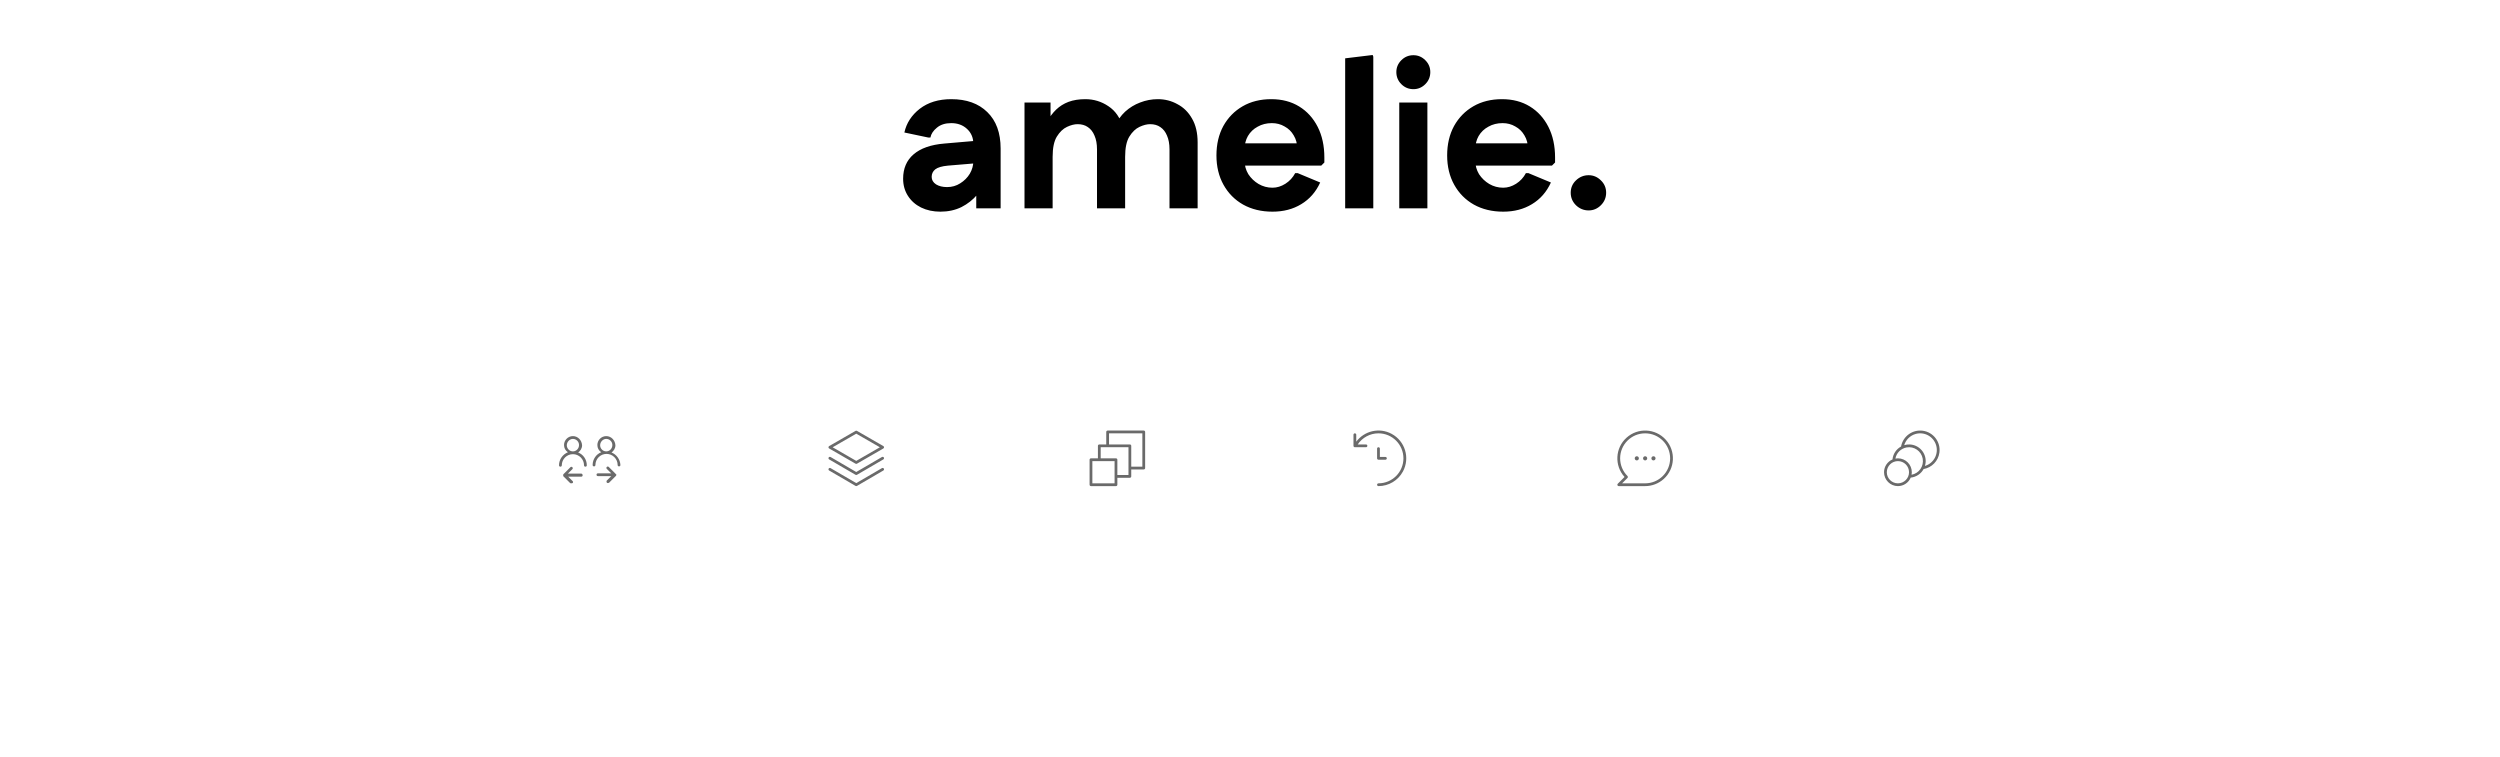
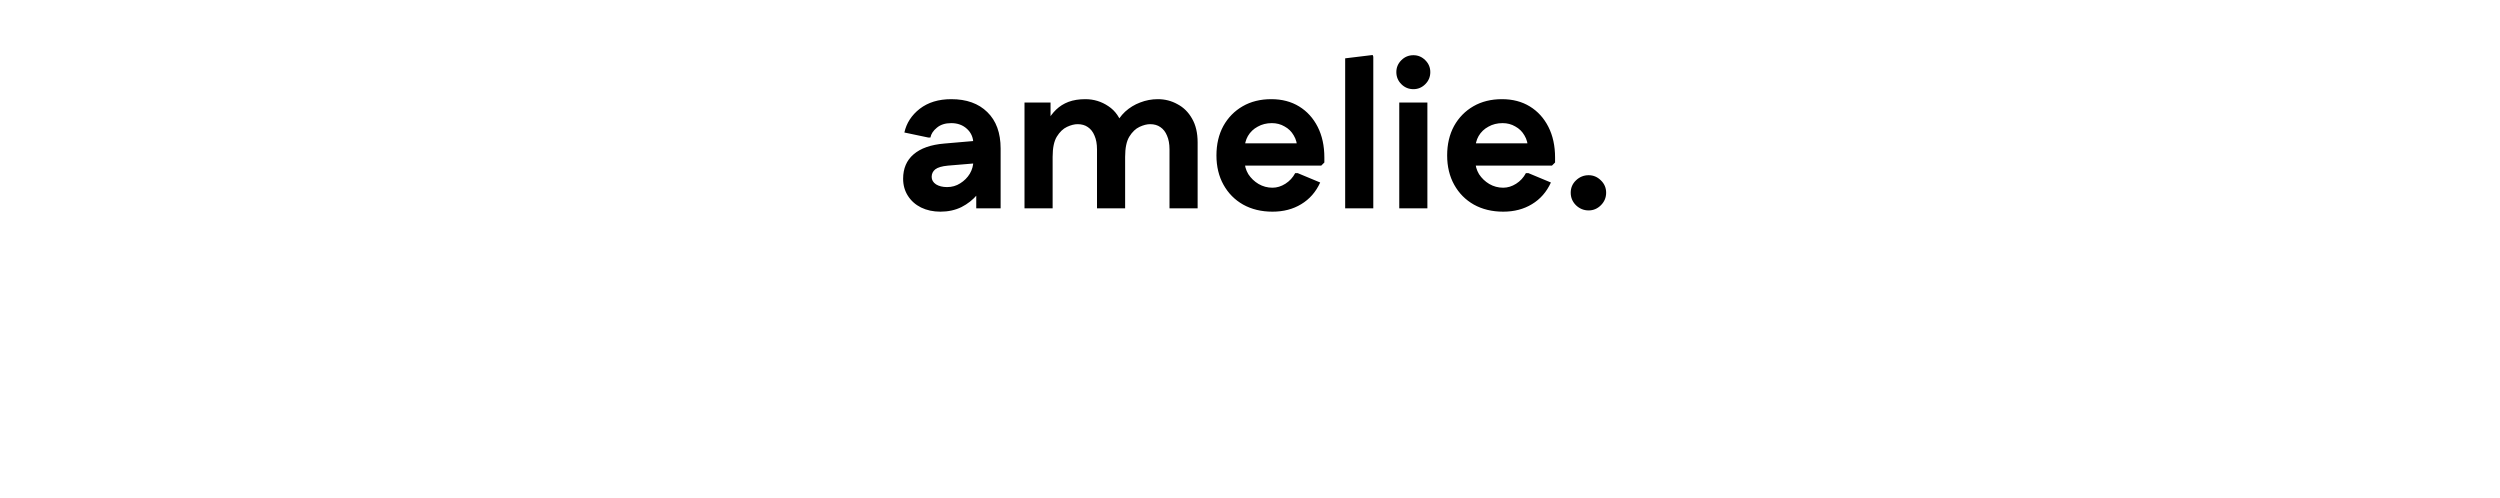
- <svg xmlns="http://www.w3.org/2000/svg" width="1200" height="363" viewBox="0 0 1200 363" fill="none">
+ <svg xmlns="http://www.w3.org/2000/svg" width="1200" height="239" viewBox="0 0 1200 239" fill="none">
  <path d="M451.4 101.6C447.933 101.6 444.833 100.933 442.1 99.6C439.433 98.267 437.333 96.4 435.8 94C434.267 91.6 433.5 88.867 433.5 85.8C433.5 80.867 435.167 76.967 438.5 74.1C441.9 71.167 446.833 69.433 453.3 68.9L473 67.2V78L455 79.5C452.133 79.767 450.1 80.367 448.9 81.3C447.767 82.233 447.2 83.433 447.2 84.9C447.2 86.367 447.9 87.567 449.3 88.5C450.7 89.367 452.467 89.8 454.6 89.8C456.933 89.8 459.033 89.2 460.9 88C462.833 86.8 464.367 85.267 465.5 83.4C466.633 81.467 467.2 79.433 467.2 77.3V69C467.2 66.133 466.2 63.767 464.2 61.9C462.2 60.033 459.667 59.1 456.6 59.1C453.733 59.1 451.433 59.833 449.7 61.3C447.967 62.7 446.933 64.267 446.6 66H445.5L434.1 63.6C435.1 59.067 437.567 55.267 441.5 52.2C445.5 49.133 450.533 47.6 456.6 47.6C463.933 47.6 469.7 49.667 473.9 53.8C478.167 57.933 480.3 63.767 480.3 71.3V100H468.6V85.2H473.5C472.7 88.133 471.233 90.867 469.1 93.4C467.033 95.867 464.5 97.867 461.5 99.4C458.5 100.867 455.133 101.6 451.4 101.6ZM491.762 100V49.2H504.262V60.4L502.562 58.5C503.828 56.167 505.295 54.2 506.962 52.6C508.628 51 510.595 49.767 512.862 48.9C515.195 48.033 517.895 47.6 520.962 47.6C525.028 47.6 528.728 48.733 532.062 51C535.395 53.2 537.695 56.533 538.962 61L535.062 60.7C536.328 57.9 537.995 55.533 540.062 53.6C542.195 51.667 544.595 50.2 547.262 49.2C549.995 48.133 552.828 47.6 555.762 47.6C559.162 47.6 562.295 48.4 565.162 50C568.095 51.533 570.428 53.833 572.162 56.9C573.962 59.967 574.862 63.8 574.862 68.4V100H561.362V71.7C561.362 69.1 560.962 66.9 560.162 65.1C559.428 63.3 558.362 61.933 556.962 61C555.628 60.067 553.995 59.6 552.062 59.6C550.528 59.6 548.828 60.033 546.962 60.9C545.095 61.767 543.462 63.333 542.062 65.6C540.728 67.8 540.062 71.033 540.062 75.3V100H526.562V71.7C526.562 69.1 526.162 66.9 525.362 65.1C524.628 63.3 523.562 61.933 522.162 61C520.828 60.067 519.195 59.6 517.262 59.6C515.728 59.6 514.028 60.033 512.162 60.9C510.295 61.767 508.662 63.333 507.262 65.6C505.928 67.8 505.262 71.033 505.262 75.3V100H491.762ZM610.791 101.6C605.457 101.6 600.757 100.467 596.691 98.2C592.691 95.933 589.557 92.767 587.291 88.7C585.024 84.633 583.891 79.933 583.891 74.6C583.891 69.267 584.991 64.567 587.191 60.5C589.457 56.433 592.557 53.267 596.491 51C600.424 48.733 604.991 47.6 610.191 47.6C615.324 47.6 619.791 48.767 623.591 51.1C627.391 53.433 630.357 56.7 632.491 60.9C634.624 65.1 635.691 70 635.691 75.6V78L634.191 79.5H589.891V68.8H630.191L622.691 71.5C622.691 69.033 622.124 66.867 620.991 65C619.924 63.133 618.457 61.7 616.591 60.7C614.791 59.633 612.757 59.1 610.491 59.1C607.957 59.1 605.691 59.667 603.691 60.8C601.691 61.867 600.124 63.367 598.991 65.3C597.924 67.167 597.391 69.333 597.391 71.8V77.1C597.391 79.433 597.991 81.6 599.191 83.6C600.457 85.533 602.091 87.1 604.091 88.3C606.157 89.5 608.391 90.1 610.791 90.1C612.924 90.1 614.991 89.467 616.991 88.2C618.991 86.933 620.557 85.233 621.691 83.1H622.891L633.691 87.6C631.624 92.133 628.591 95.6 624.591 98C620.657 100.4 616.057 101.6 610.791 101.6ZM645.68 100V28L658.88 26.4L659.18 27.2V100H645.68ZM671.645 100V49.2H685.145V100H671.645ZM678.445 42.8C676.178 42.8 674.245 42 672.645 40.4C671.045 38.8 670.245 36.867 670.245 34.6C670.245 32.4 671.045 30.5 672.645 28.9C674.245 27.3 676.178 26.5 678.445 26.5C680.645 26.5 682.545 27.3 684.145 28.9C685.745 30.5 686.545 32.4 686.545 34.6C686.545 36.867 685.745 38.8 684.145 40.4C682.545 42 680.645 42.8 678.445 42.8ZM721.533 101.6C716.199 101.6 711.499 100.467 707.433 98.2C703.433 95.933 700.299 92.767 698.033 88.7C695.766 84.633 694.633 79.933 694.633 74.6C694.633 69.267 695.733 64.567 697.933 60.5C700.199 56.433 703.299 53.267 707.233 51C711.166 48.733 715.733 47.6 720.933 47.6C726.066 47.6 730.533 48.767 734.333 51.1C738.133 53.433 741.099 56.7 743.233 60.9C745.366 65.1 746.433 70 746.433 75.6V78L744.933 79.5H700.633V68.8H740.933L733.433 71.5C733.433 69.033 732.866 66.867 731.733 65C730.666 63.133 729.199 61.7 727.333 60.7C725.533 59.633 723.499 59.1 721.233 59.1C718.699 59.1 716.433 59.667 714.433 60.8C712.433 61.867 710.866 63.367 709.733 65.3C708.666 67.167 708.133 69.333 708.133 71.8V77.1C708.133 79.433 708.733 81.6 709.933 83.6C711.199 85.533 712.833 87.1 714.833 88.3C716.899 89.5 719.133 90.1 721.533 90.1C723.666 90.1 725.733 89.467 727.733 88.2C729.733 86.933 731.299 85.233 732.433 83.1H733.633L744.433 87.6C742.366 92.133 739.333 95.6 735.333 98C731.399 100.4 726.799 101.6 721.533 101.6ZM762.545 101C760.212 101 758.179 100.167 756.445 98.5C754.779 96.833 753.945 94.833 753.945 92.5C753.945 90.167 754.779 88.2 756.445 86.6C758.179 84.933 760.212 84.1 762.545 84.1C764.812 84.1 766.779 84.933 768.445 86.6C770.112 88.2 770.945 90.167 770.945 92.5C770.945 94.833 770.112 96.833 768.445 98.5C766.779 100.167 764.812 101 762.545 101Z" fill="black" />
-   <path d="M278.999 227.333H272.599L274.732 225.2C274.999 224.933 274.999 224.533 274.732 224.267C274.465 224 274.065 224 273.799 224.267L270.465 227.6C270.465 227.6 270.332 227.733 270.332 227.867C270.332 228 270.332 228 270.332 228.133C270.332 228.267 270.332 228.267 270.332 228.4C270.332 228.533 270.465 228.533 270.465 228.667L273.799 232C273.932 231.867 274.199 232 274.332 232C274.465 232 274.732 231.867 274.865 231.867C275.132 231.6 275.132 231.2 274.865 230.933L272.732 228.8H278.999C279.399 228.8 279.665 228.533 279.665 228.133C279.665 227.733 279.399 227.333 278.999 227.333ZM295.532 227.467L292.199 224.133C291.932 223.867 291.532 223.867 291.265 224.133C290.999 224.4 290.999 224.8 291.265 225.067L293.399 227.2H286.999C286.599 227.2 286.332 227.467 286.332 227.867C286.332 228.267 286.599 228.533 286.999 228.533H293.399L291.265 230.667C291.132 230.8 291.132 230.933 291.132 231.2C291.132 231.6 291.399 231.867 291.799 231.867C291.932 231.867 292.199 231.733 292.332 231.733L295.665 228.4C295.665 228.4 295.799 228.267 295.799 228.133C295.799 228 295.799 228 295.799 227.867C295.799 227.733 295.799 227.733 295.799 227.6C295.532 227.6 295.532 227.6 295.532 227.467ZM277.532 217.2C278.599 216.4 279.399 215.2 279.399 213.733C279.265 211.333 277.399 209.333 274.999 209.333C272.599 209.333 270.732 211.333 270.732 213.6C270.732 215.067 271.399 216.267 272.599 217.067C270.065 218.133 268.332 220.533 268.332 223.333C268.332 223.733 268.599 224 268.999 224C269.399 224 269.665 223.733 269.665 223.333C269.665 220.4 272.065 218 274.999 218C277.932 218 280.332 220.4 280.332 223.333C280.332 223.733 280.599 224 280.999 224C281.399 224 281.665 223.733 281.665 223.333C281.665 220.533 279.932 218.133 277.532 217.2ZM274.999 216.667C273.399 216.667 272.065 215.333 272.065 213.733C272.065 212.133 273.399 210.667 274.999 210.667C276.599 210.667 277.932 212 277.932 213.6C277.932 215.333 276.599 216.667 274.999 216.667ZM293.532 217.2C294.599 216.4 295.399 215.2 295.399 213.733C295.265 211.333 293.399 209.333 290.999 209.333C288.599 209.333 286.732 211.333 286.732 213.6C286.732 215.067 287.399 216.267 288.599 217.067C286.199 218 284.465 220.4 284.465 223.2C284.465 223.6 284.732 223.867 285.132 223.867C285.532 223.867 285.799 223.6 285.799 223.2C285.799 220.267 288.199 217.867 291.132 217.867C294.065 217.867 296.465 220.267 296.465 223.2C296.465 223.6 296.732 223.867 297.132 223.867C297.532 223.867 297.799 223.6 297.799 223.2C297.665 220.533 295.932 218.133 293.532 217.2ZM290.999 216.667C289.399 216.667 288.065 215.333 288.065 213.733C288.065 212.133 289.399 210.667 290.999 210.667C292.599 210.667 293.932 212 293.932 213.6C293.932 215.333 292.599 216.667 290.999 216.667Z" fill="#6A6A6A" />
-   <path d="M398.001 215.27L410.668 222.577C410.769 222.636 410.884 222.667 411.001 222.667C411.119 222.667 411.234 222.636 411.335 222.577L424.001 215.27C424.103 215.211 424.187 215.127 424.245 215.026C424.43 214.707 424.32 214.299 424.001 214.115L411.335 206.814C411.128 206.697 410.875 206.697 410.668 206.814L398.001 214.115C397.9 214.173 397.816 214.257 397.758 214.358C397.573 214.677 397.682 215.085 398.001 215.27ZM411.001 208.161L422.333 214.693L411.001 221.23L399.669 214.693L411.001 208.161ZM423.332 224.702L411.001 231.895L398.671 224.702C398.353 224.516 397.945 224.624 397.759 224.941C397.574 225.259 397.681 225.667 397.999 225.853L410.665 233.242C410.767 233.302 410.883 233.333 411.001 233.333C411.119 233.333 411.235 233.302 411.337 233.242L424.004 225.853C424.322 225.667 424.429 225.259 424.244 224.941C424.058 224.624 423.65 224.516 423.332 224.702ZM423.332 219.368L411.001 226.561L398.671 219.368C398.353 219.183 397.945 219.29 397.759 219.608C397.574 219.926 397.681 220.334 397.999 220.52L410.665 227.909C410.767 227.969 410.883 228 411.001 228C411.119 228 411.235 227.969 411.337 227.909L424.004 220.52C424.322 220.334 424.429 219.926 424.244 219.608C424.058 219.29 423.65 219.183 423.332 219.368Z" fill="#6A6A6A" />
-   <path d="M549 206.667H531.667C531.666 206.667 531.666 206.667 531.666 206.667C531.298 206.667 531 206.965 531 207.333V213.333H527.667C527.666 213.333 527.666 213.333 527.666 213.333C527.298 213.334 527 213.632 527 214V220H523.667C523.666 220 523.666 220 523.666 220C523.298 220 523 220.299 523 220.667V232.667C523 232.667 523 232.667 523 232.667C523 233.035 523.299 233.334 523.667 233.333H535.667C535.667 233.333 535.667 233.333 535.667 233.333C536.035 233.333 536.334 233.035 536.333 232.667V229.333H542.333C542.334 229.333 542.334 229.333 542.334 229.333C542.702 229.333 543 229.035 543 228.667V225.333H549C549 225.333 549 225.333 549.001 225.333C549.369 225.333 549.667 225.035 549.667 224.667V207.333C549.667 207.333 549.667 207.333 549.667 207.333C549.666 206.965 549.368 206.666 549 206.667ZM535 228.667V228.667V232H524.333V221.333H527.667H535V228.667ZM541.667 224.667V224.667V228H536.333V220.667C536.333 220.666 536.333 220.666 536.333 220.666C536.333 220.298 536.035 220 535.667 220H528.333V214.667H531.667H541.667V224.667ZM548.333 224H543V214C543 214 543 214 543 213.999C543 213.631 542.701 213.333 542.333 213.333H532.333V208H548.333V224Z" fill="#6A6A6A" />
-   <path d="M667.972 208.241C662.081 205.078 654.889 206.805 651.001 212V208.667C651.001 208.299 650.703 208 650.335 208C649.966 208 649.668 208.299 649.668 208.667V214.001C649.668 214.369 649.967 214.667 650.335 214.667H655.668C656.036 214.667 656.335 214.368 656.335 214C656.335 213.632 656.036 213.333 655.668 213.333H651.699C653.908 210.036 657.612 208.006 661.631 208C668.258 207.99 673.639 213.354 673.649 219.981C673.66 226.609 668.295 231.99 661.668 232C661.3 232 661.001 232.299 661.001 232.667C661.001 233.035 661.3 233.333 661.668 233.333C666.579 233.331 671.091 230.631 673.414 226.304C676.899 219.813 674.463 211.726 667.972 208.241ZM661.668 214.667C661.3 214.667 661.001 214.965 661.001 215.333V220.001C661.002 220.369 661.3 220.667 661.668 220.667H665.001C665.369 220.667 665.668 220.368 665.668 220C665.668 219.632 665.369 219.333 665.001 219.333H662.335V215.333C662.335 214.965 662.036 214.667 661.668 214.667Z" fill="#6A6A6A" />
-   <path d="M789.666 219C789.114 219 788.666 219.448 788.666 220C788.666 220.552 789.114 221 789.666 221C790.219 221 790.666 220.552 790.666 220C790.666 219.448 790.219 219 789.666 219ZM785.666 219C785.114 219 784.666 219.448 784.666 220C784.666 220.552 785.114 221 785.666 221C786.219 221 786.666 220.552 786.666 220C786.666 219.448 786.219 219 785.666 219ZM793.666 219C793.114 219 792.666 219.448 792.666 220C792.666 220.552 793.114 221 793.666 221C794.219 221 794.666 220.552 794.666 220C794.666 219.448 794.219 219 793.666 219ZM799.553 211.054C794.613 205.593 786.181 205.171 780.72 210.112C775.259 215.053 774.838 223.485 779.778 228.945L776.528 232.195C776.403 232.32 776.333 232.49 776.333 232.667C776.333 233.035 776.632 233.333 777 233.333H789.666C792.972 233.333 796.16 232.105 798.612 229.887C804.072 224.946 804.494 216.514 799.553 211.054ZM789.666 232H778.609L781.181 229.428C781.181 229.428 781.181 229.428 781.181 229.428C781.441 229.168 781.441 228.746 781.181 228.486C778.931 226.236 777.667 223.185 777.666 220.003C777.666 213.376 783.037 208.003 789.664 208.003C796.29 208.002 801.663 213.373 801.664 220C801.664 226.627 796.293 231.999 789.666 232Z" fill="#6A6A6A" />
-   <path d="M922.974 206.758C918 206.058 913.403 209.423 912.51 214.32C910.262 215.551 908.664 217.83 908.395 220.531C906.009 221.546 904.336 223.91 904.336 226.667C904.336 230.349 907.321 233.333 911.003 233.333C913.766 233.33 916.135 231.648 917.146 229.252C919.825 228.98 922.091 227.403 923.326 225.152C927.273 224.44 930.349 221.293 930.912 217.294C931.629 212.193 928.076 207.475 922.974 206.758ZM911.003 232C908.057 232 905.669 229.612 905.669 226.667C905.669 223.721 908.057 221.333 911.003 221.333C913.947 221.336 916.333 223.722 916.336 226.667C916.336 229.612 913.948 232 911.003 232ZM917.546 227.882C917.619 227.486 917.669 227.083 917.669 226.667C917.669 222.985 914.684 220 911.003 220C910.586 220 910.182 220.049 909.787 220.123C910.287 217.404 912.414 215.277 915.132 214.777C918.751 214.11 922.225 216.504 922.891 220.123C923.558 223.741 921.164 227.215 917.546 227.882ZM923.973 223.652C923.973 223.652 923.957 223.677 923.946 223.694C924.148 223.042 924.3 222.368 924.329 221.656C924.51 217.244 921.08 213.521 916.668 213.34C915.746 213.302 914.858 213.43 914.022 213.684C914.797 211.117 916.807 209.109 919.376 208.337C923.605 207.068 928.063 209.468 929.332 213.697C930.601 217.926 928.202 222.383 923.973 223.652Z" fill="#6A6A6A" />
</svg>
